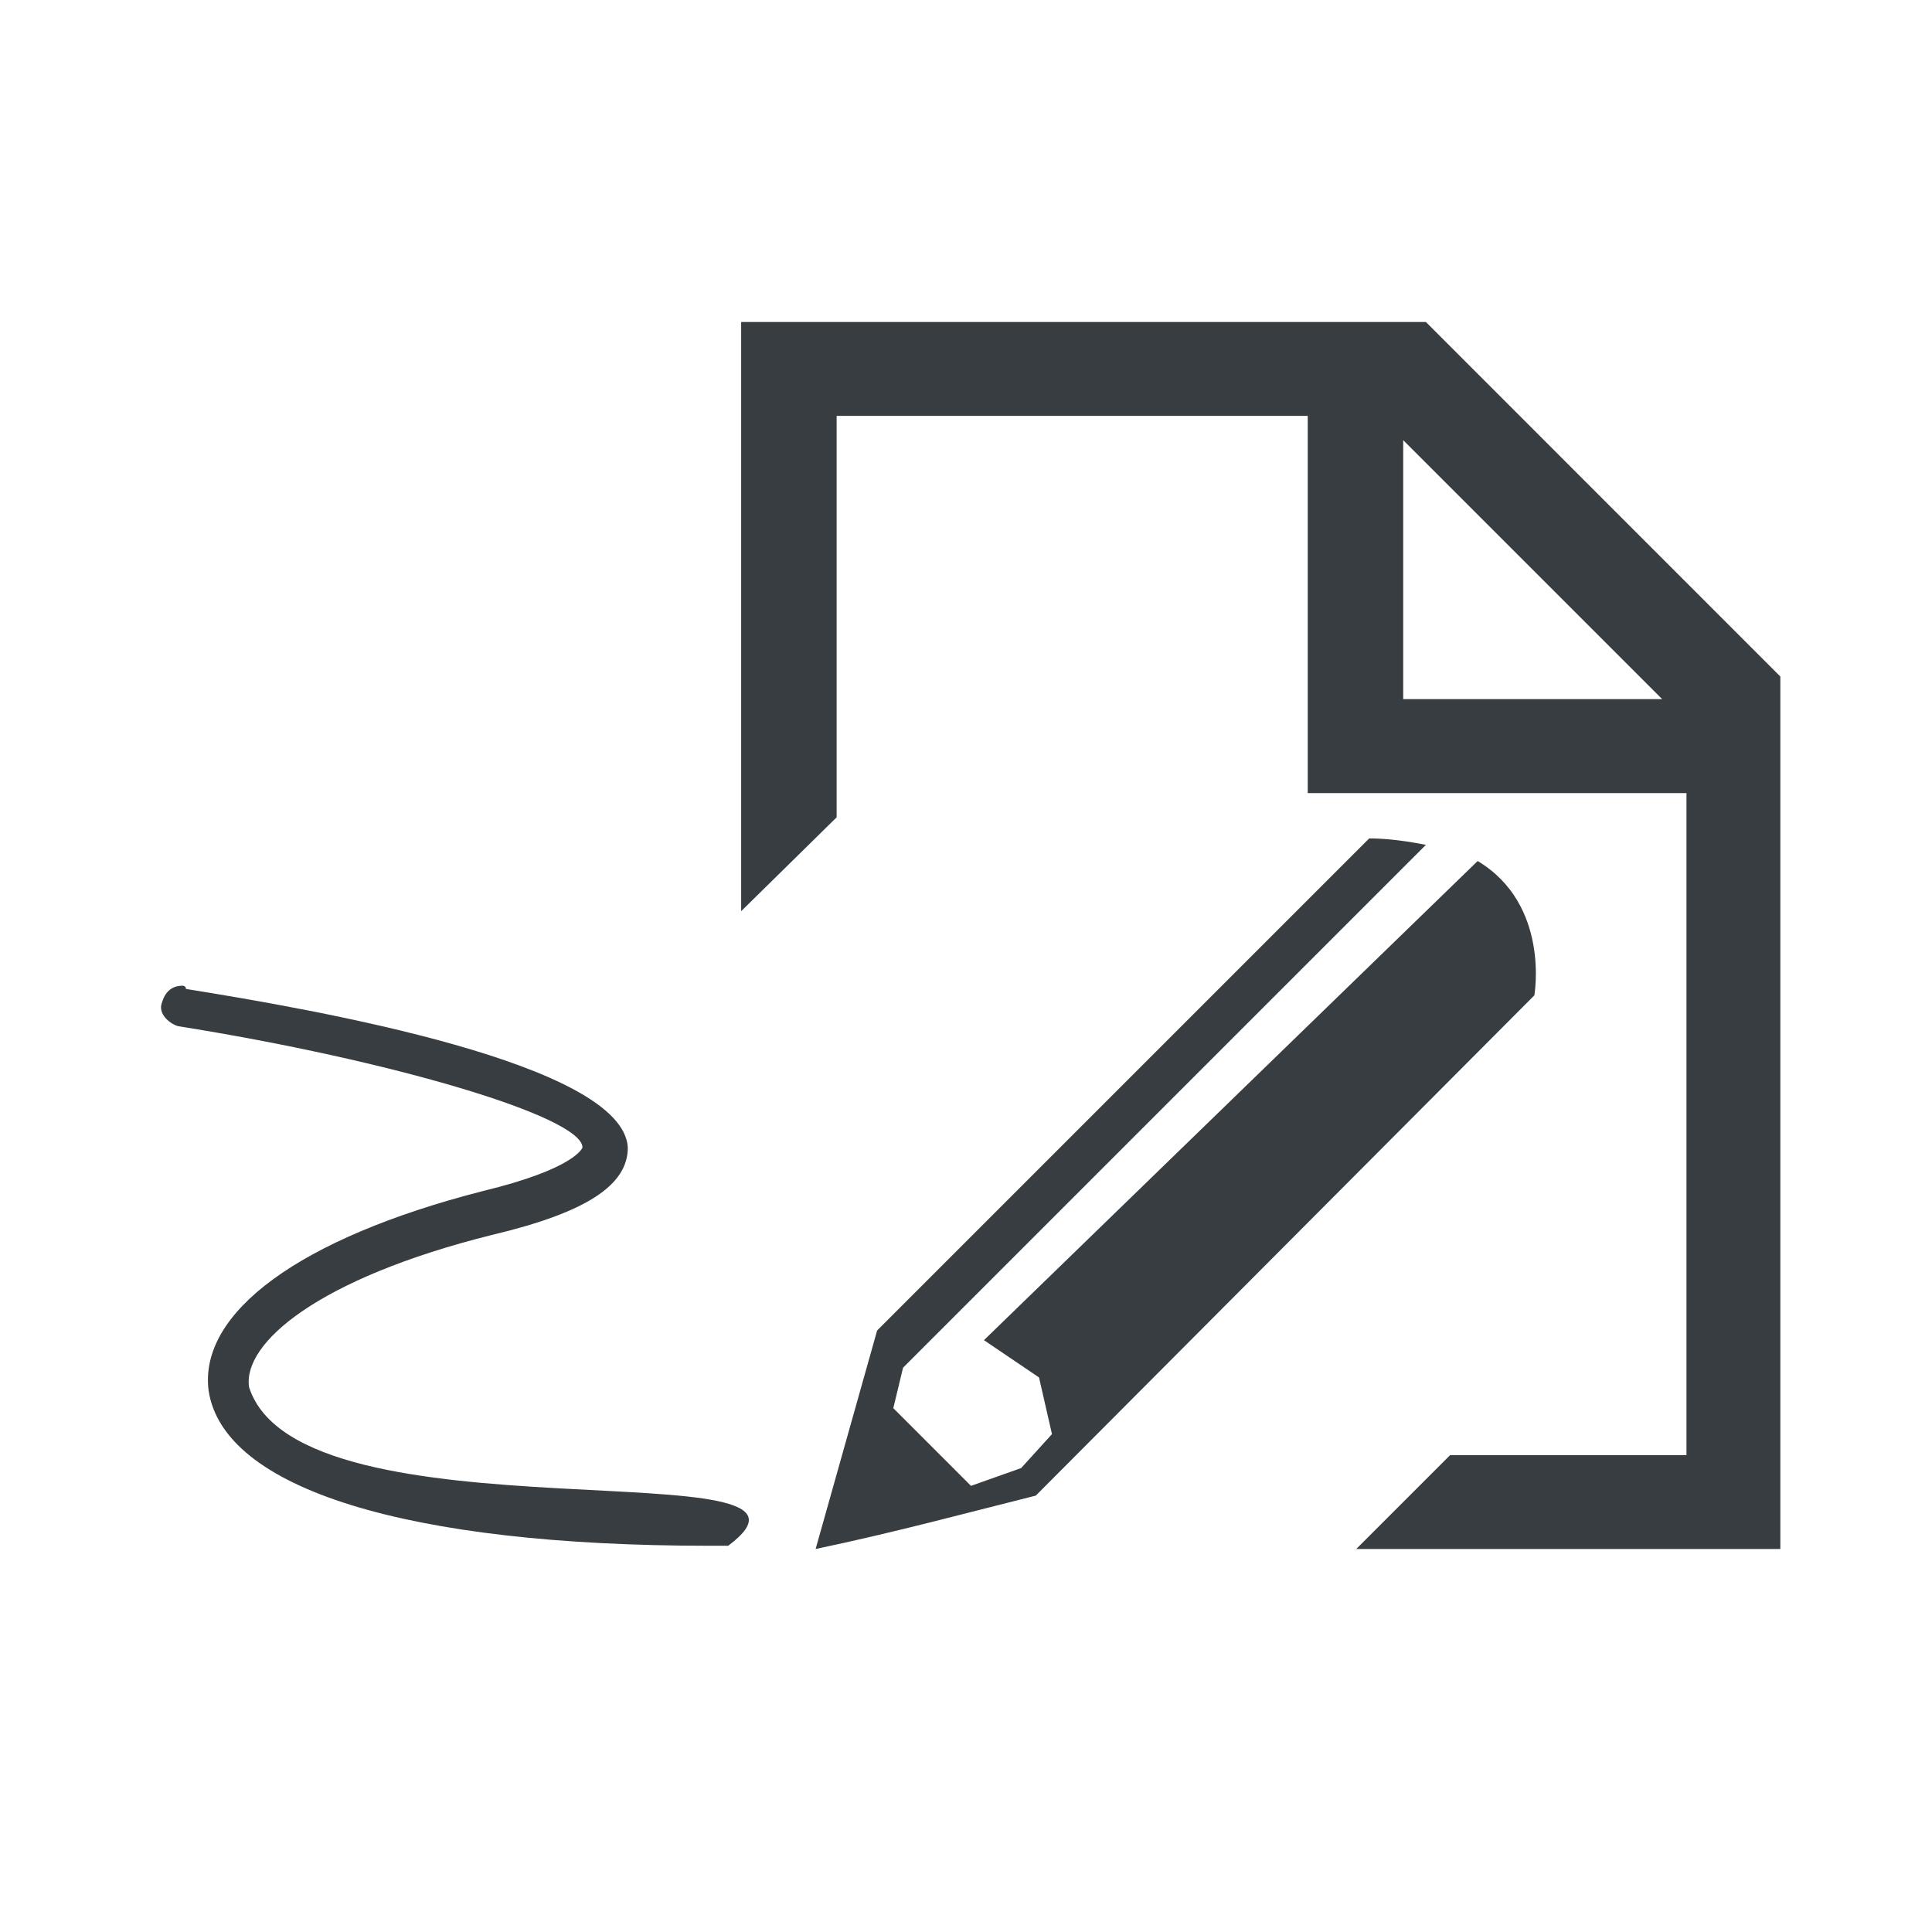
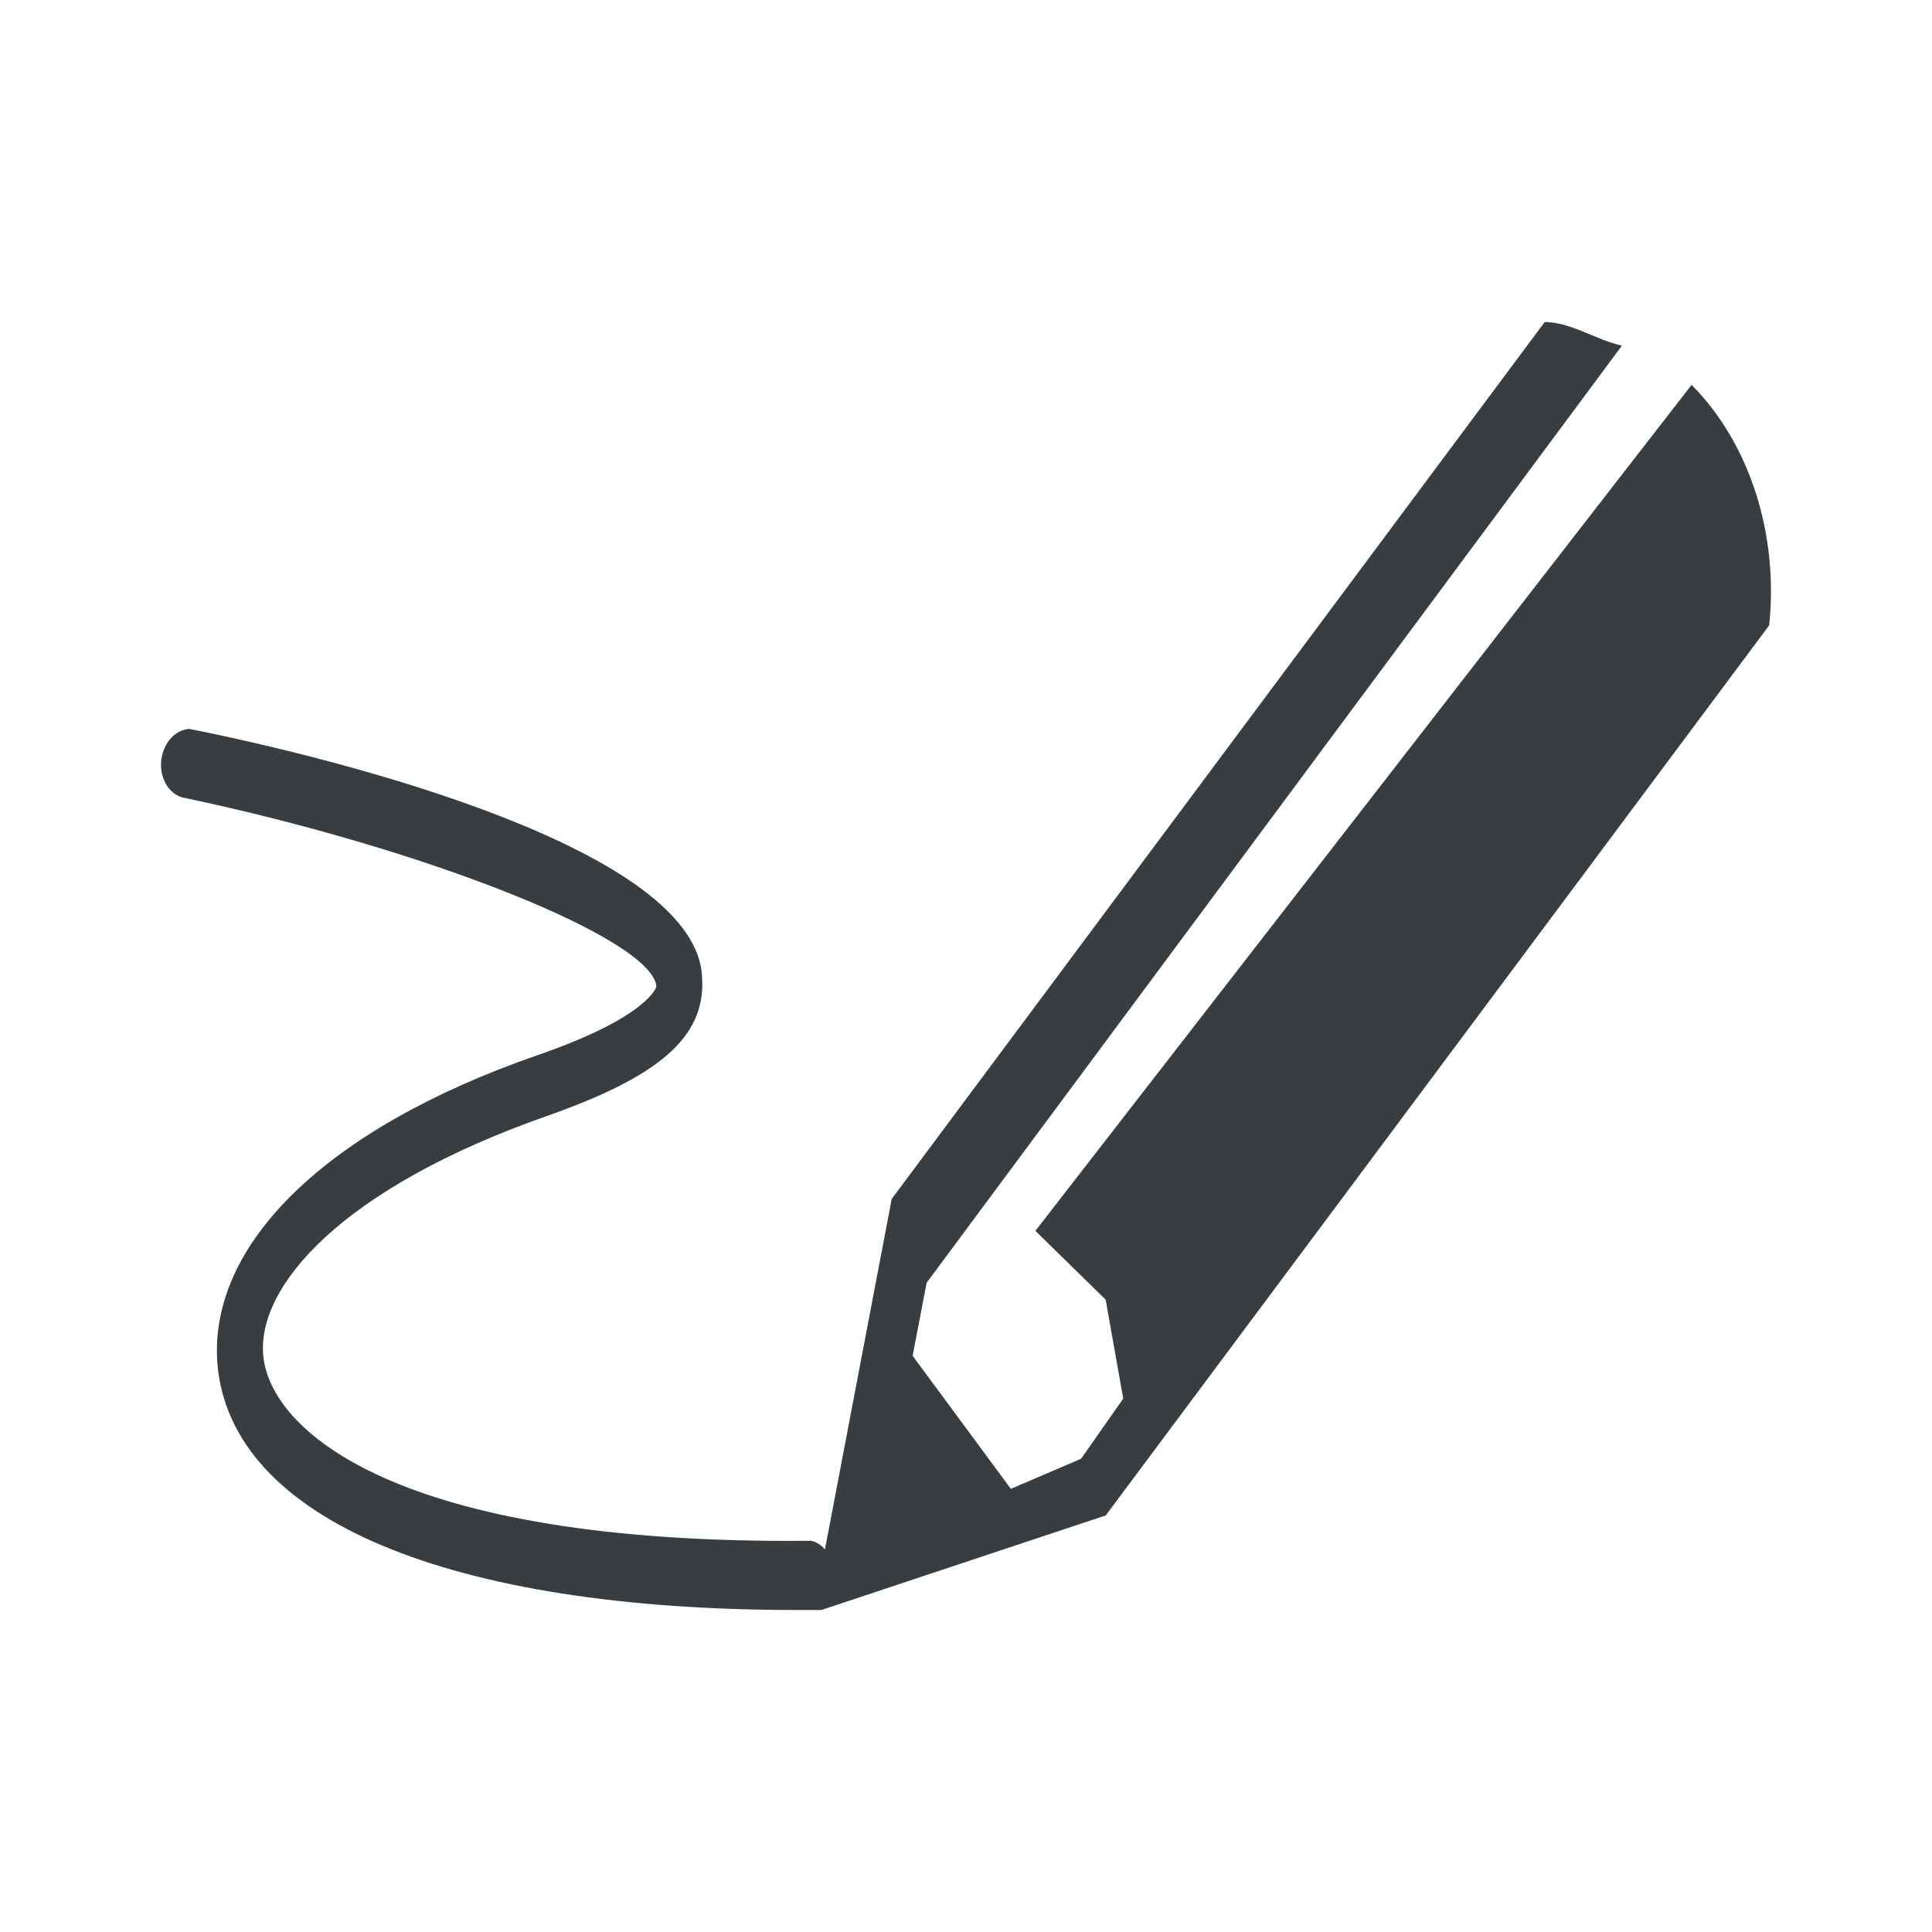
<svg xmlns="http://www.w3.org/2000/svg" width="24" height="24" viewBox="0 0 24 24" fill="none">
-   <path d="M9.207 4V11.319L10.393 10.153V5.166H16.245V9.852H20.95V18.076H18.014L16.848 19.242H22.116V8.404L17.713 4H9.207V4ZM17.431 5.468L20.648 8.685H17.431V5.468V5.468ZM17.009 10.415L10.896 16.528L10.132 19.242C11.097 19.041 12.062 18.78 12.867 18.579L19.06 12.365C19.06 12.365 19.261 11.239 18.356 10.696L12.223 16.648L12.907 17.111L13.068 17.815L12.685 18.237L12.062 18.458L11.097 17.493L11.218 16.99L17.713 10.495C17.512 10.455 17.25 10.415 17.009 10.415V10.415ZM2.269 12.245C2.129 12.245 2.048 12.325 2.008 12.466C1.968 12.586 2.088 12.707 2.209 12.747C4.863 13.169 7.236 13.873 7.236 14.255C7.236 14.255 7.156 14.517 5.989 14.798C3.717 15.382 2.47 16.306 2.591 17.272C2.772 18.498 5.064 19.202 8.805 19.202C8.845 19.202 8.885 19.202 8.925 19.202C8.925 19.202 8.925 19.202 8.965 19.202H9.006H9.046C10.715 17.955 3.717 19.202 3.094 17.231C3.013 16.689 3.938 15.884 6.11 15.341C7.296 15.06 7.799 14.718 7.799 14.255C7.739 13.21 3.938 12.546 2.31 12.285C2.31 12.245 2.269 12.245 2.269 12.245V12.245Z" fill="#373D40" />
+   <path d="M21.018 4.775L12.862 15.29L13.735 16.145L13.953 17.374L13.43 18.121L12.557 18.495L11.337 16.842L11.511 15.935L20.148 4.294C19.832 4.225 19.511 4.001 19.189 4L11.077 14.894L10.248 19.247C10.2 19.191 10.14 19.154 10.074 19.14C4.884 19.194 3.357 17.752 3.271 16.845C3.184 15.99 4.23 14.761 6.803 13.86C8.155 13.383 8.766 12.899 8.722 12.152C8.678 10.55 4.23 9.429 2.354 9.055C2.27 9.059 2.189 9.099 2.126 9.167C2.063 9.235 2.02 9.327 2.005 9.429C1.99 9.534 2.009 9.643 2.057 9.732C2.106 9.821 2.181 9.883 2.266 9.906C5.319 10.547 8.11 11.668 8.154 12.256C8.154 12.256 8.067 12.629 6.671 13.11C4.054 14.018 2.576 15.46 2.702 16.956C2.877 18.878 5.58 20 9.898 20H10.204L13.736 18.825L21.977 7.769C22.036 7.213 21.979 6.648 21.812 6.126C21.644 5.604 21.371 5.142 21.018 4.785V4.775Z" fill="#373D40" />
</svg>
